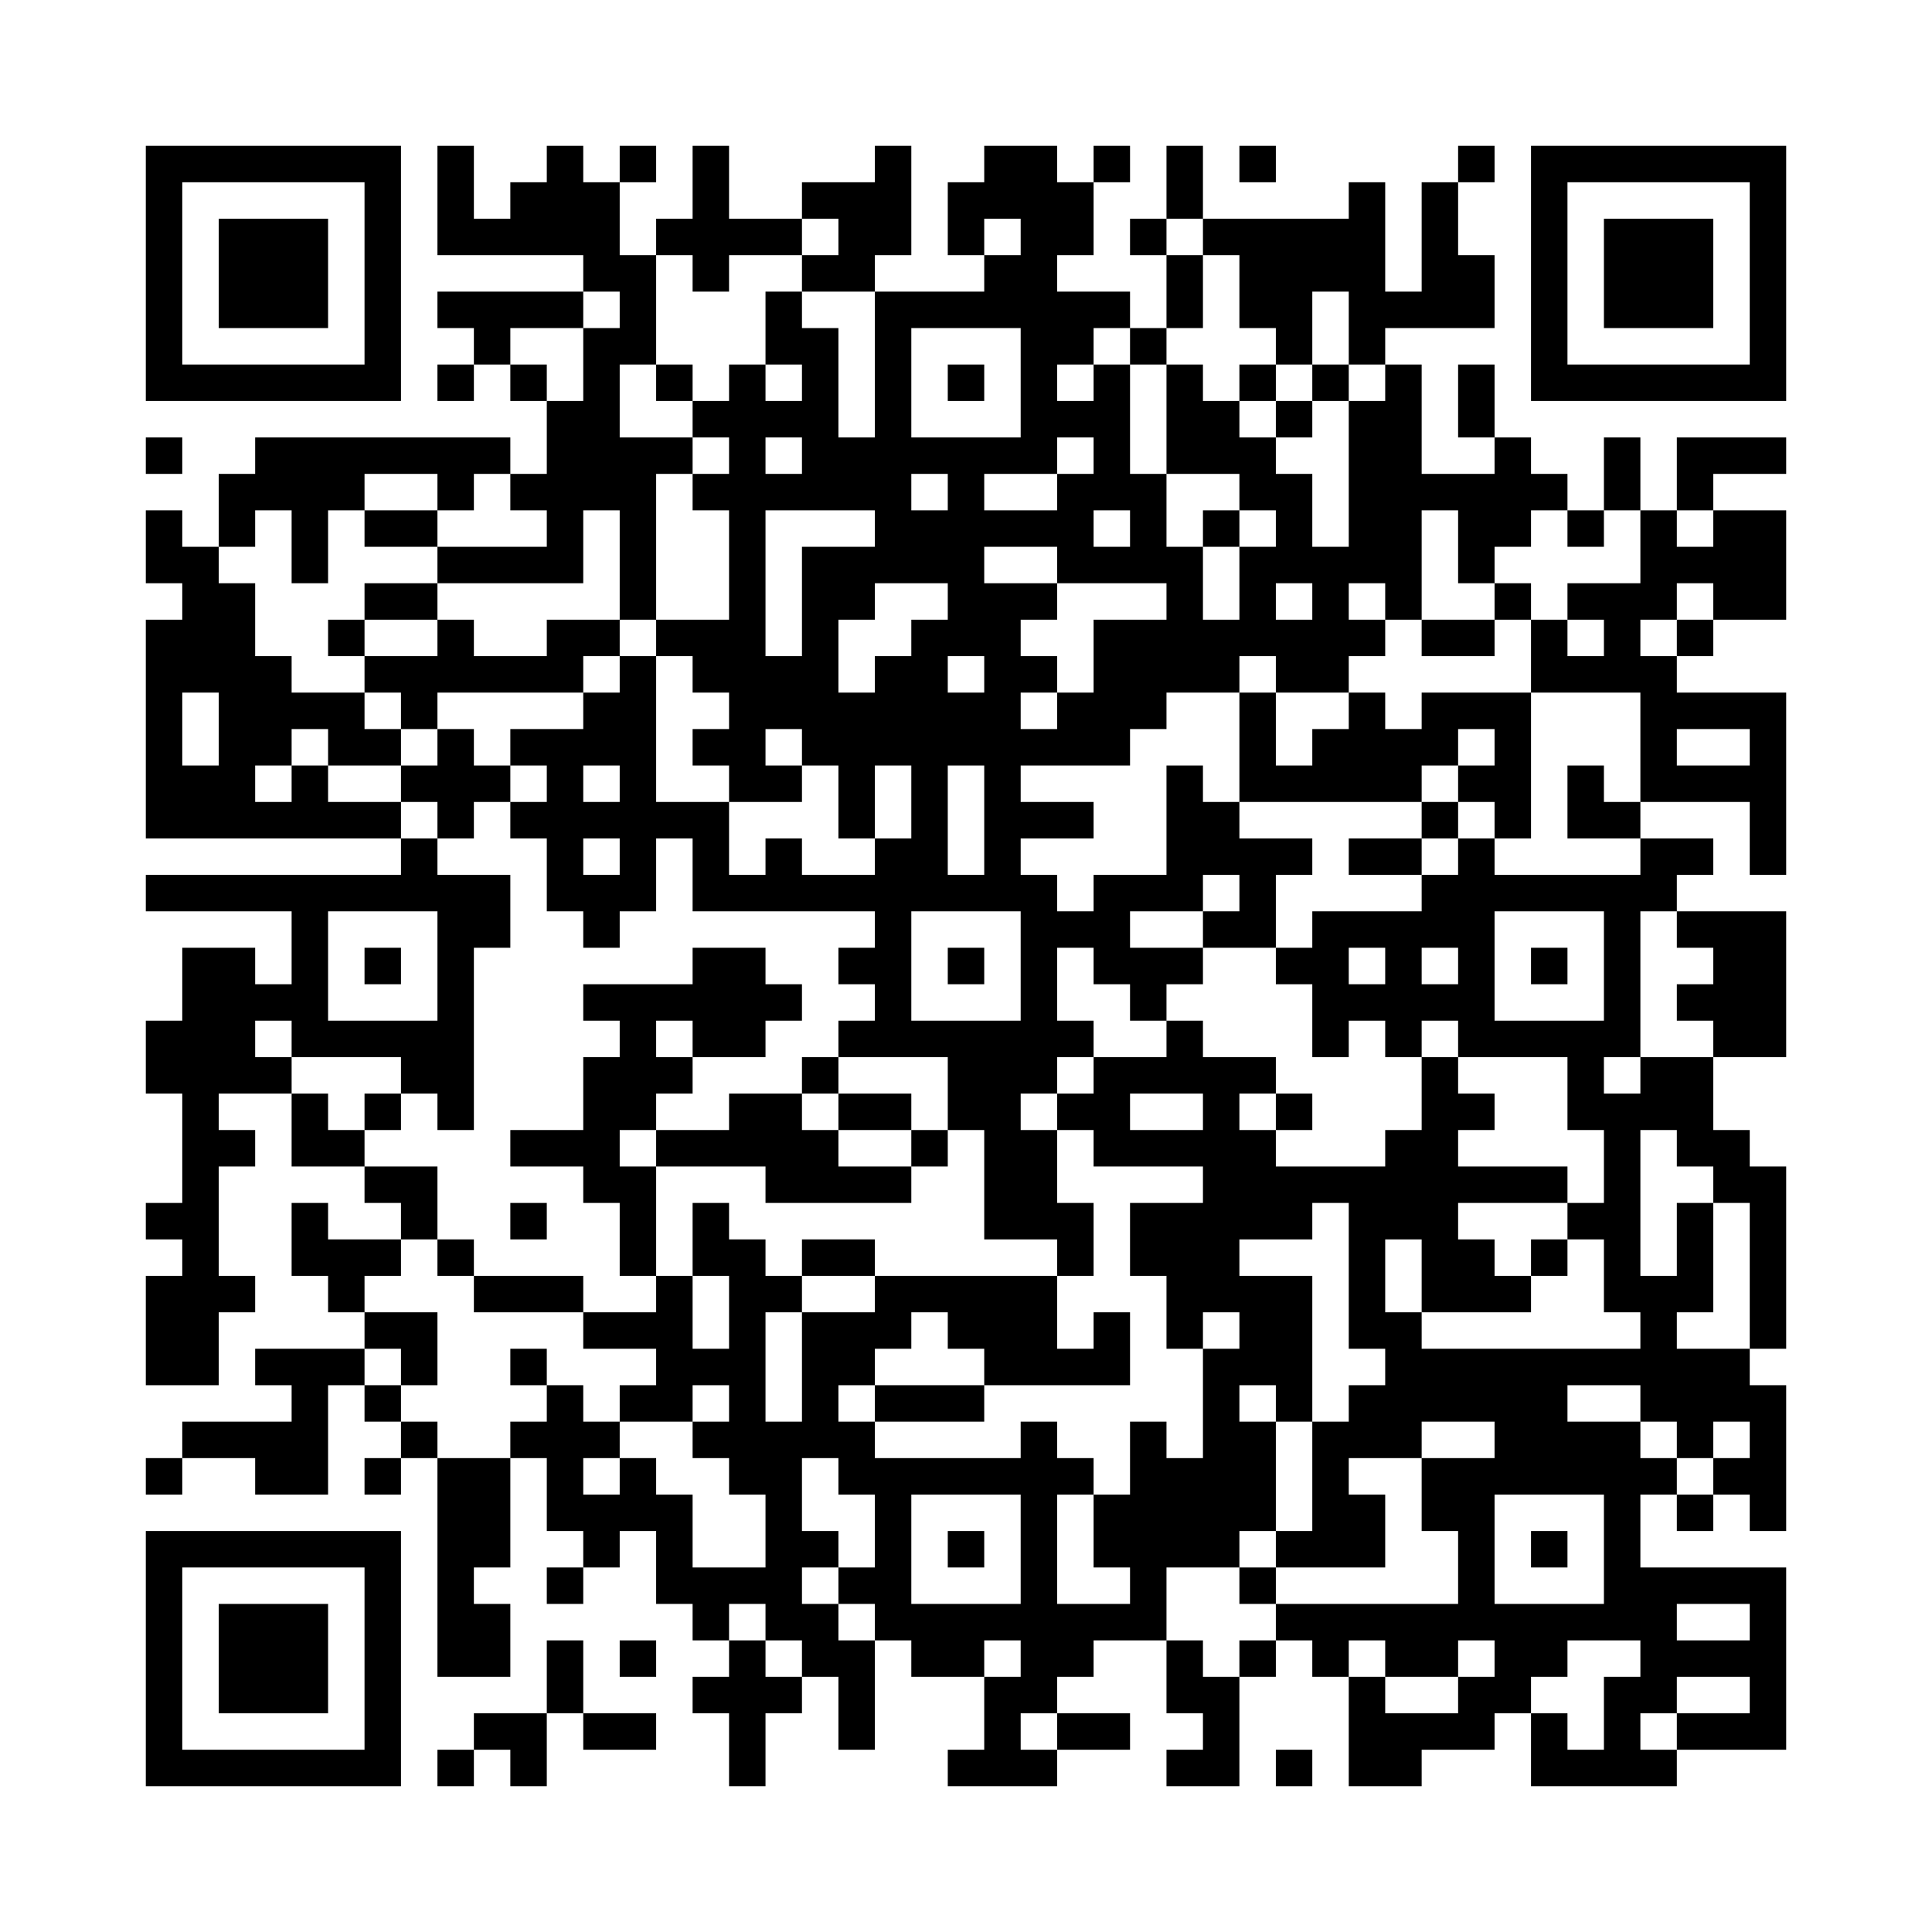
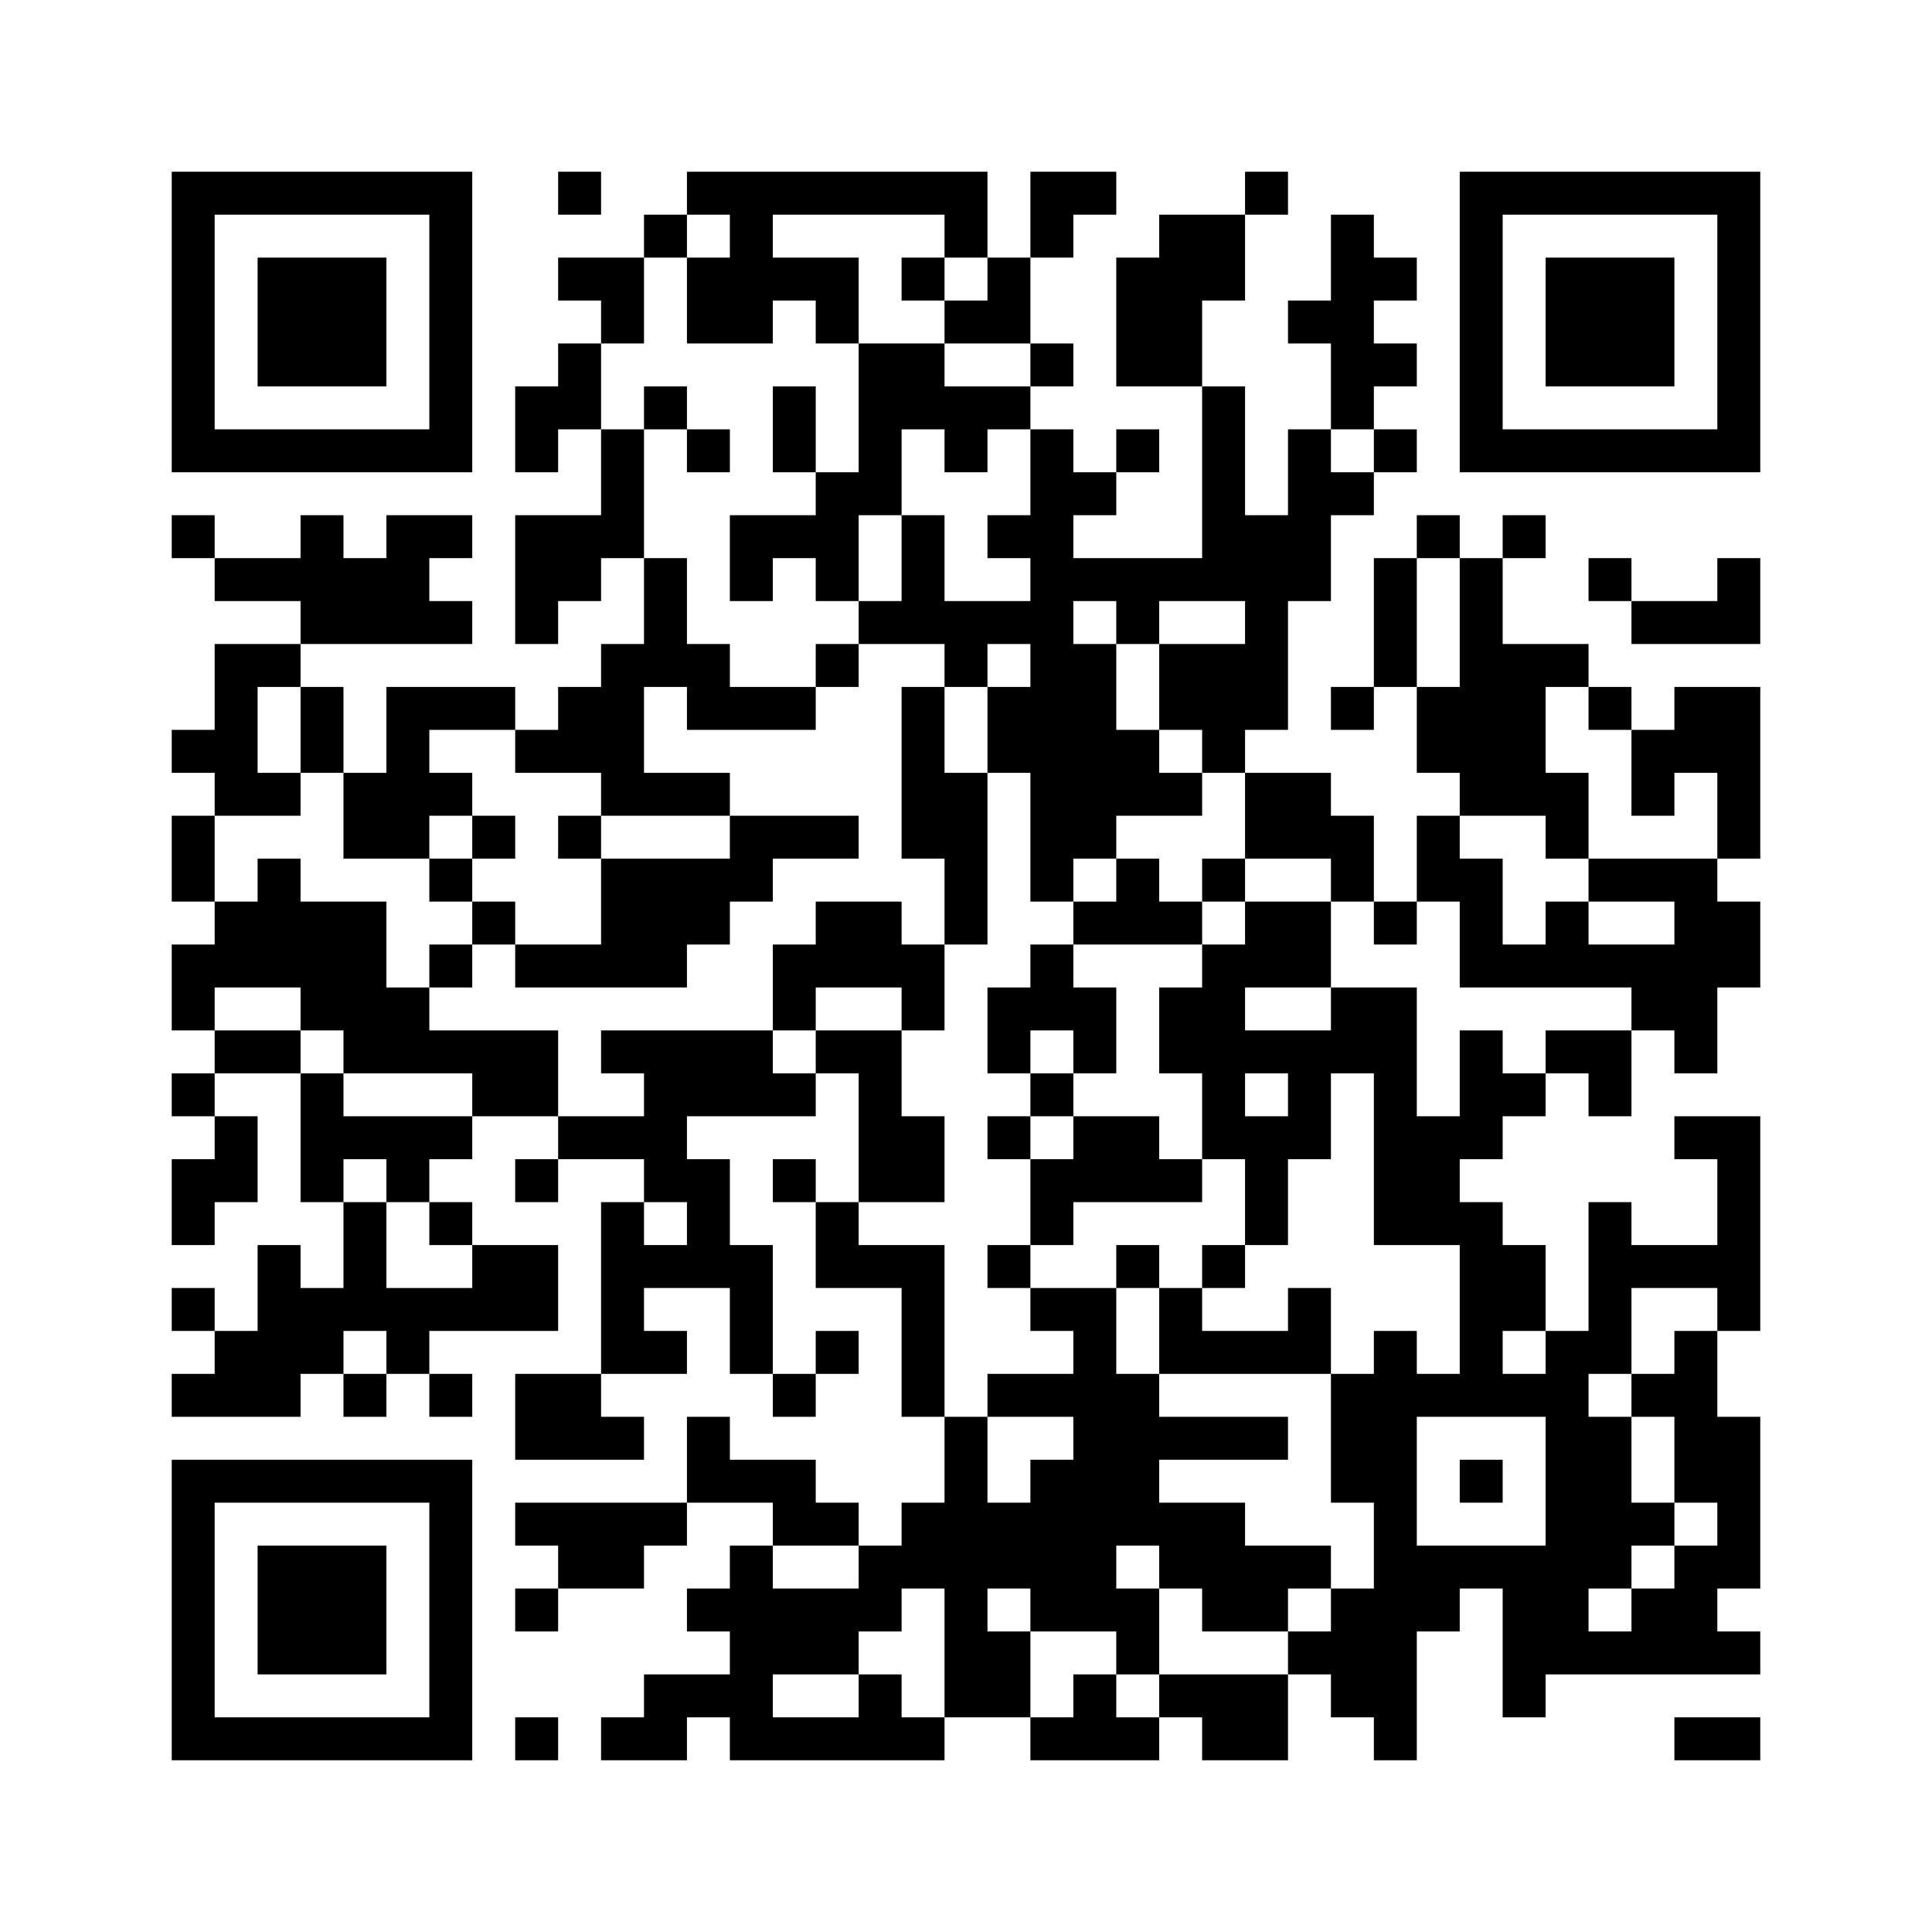
- <svg xmlns="http://www.w3.org/2000/svg" width="53mm" height="53mm" version="1.1" viewBox="0 0 53 53">
-   <path d="M4,4H5V5H4zM5,4H6V5H5zM6,4H7V5H6zM7,4H8V5H7zM8,4H9V5H8zM9,4H10V5H9zM10,4H11V5H10zM12,4H13V5H12zM15,4H16V5H15zM17,4H18V5H17zM19,4H20V5H19zM24,4H25V5H24zM27,4H28V5H27zM28,4H29V5H28zM30,4H31V5H30zM32,4H33V5H32zM34,4H35V5H34zM40,4H41V5H40zM42,4H43V5H42zM43,4H44V5H43zM44,4H45V5H44zM45,4H46V5H45zM46,4H47V5H46zM47,4H48V5H47zM48,4H49V5H48zM4,5H5V6H4zM10,5H11V6H10zM12,5H13V6H12zM14,5H15V6H14zM15,5H16V6H15zM16,5H17V6H16zM19,5H20V6H19zM22,5H23V6H22zM23,5H24V6H23zM24,5H25V6H24zM26,5H27V6H26zM27,5H28V6H27zM28,5H29V6H28zM29,5H30V6H29zM32,5H33V6H32zM37,5H38V6H37zM39,5H40V6H39zM42,5H43V6H42zM48,5H49V6H48zM4,6H5V7H4zM6,6H7V7H6zM7,6H8V7H7zM8,6H9V7H8zM10,6H11V7H10zM12,6H13V7H12zM13,6H14V7H13zM14,6H15V7H14zM15,6H16V7H15zM16,6H17V7H16zM18,6H19V7H18zM19,6H20V7H19zM20,6H21V7H20zM21,6H22V7H21zM23,6H24V7H23zM24,6H25V7H24zM26,6H27V7H26zM28,6H29V7H28zM29,6H30V7H29zM31,6H32V7H31zM33,6H34V7H33zM34,6H35V7H34zM35,6H36V7H35zM36,6H37V7H36zM37,6H38V7H37zM39,6H40V7H39zM42,6H43V7H42zM44,6H45V7H44zM45,6H46V7H45zM46,6H47V7H46zM48,6H49V7H48zM4,7H5V8H4zM6,7H7V8H6zM7,7H8V8H7zM8,7H9V8H8zM10,7H11V8H10zM16,7H17V8H16zM17,7H18V8H17zM19,7H20V8H19zM22,7H23V8H22zM23,7H24V8H23zM27,7H28V8H27zM28,7H29V8H28zM32,7H33V8H32zM34,7H35V8H34zM35,7H36V8H35zM36,7H37V8H36zM37,7H38V8H37zM39,7H40V8H39zM40,7H41V8H40zM42,7H43V8H42zM44,7H45V8H44zM45,7H46V8H45zM46,7H47V8H46zM48,7H49V8H48zM4,8H5V9H4zM6,8H7V9H6zM7,8H8V9H7zM8,8H9V9H8zM10,8H11V9H10zM12,8H13V9H12zM13,8H14V9H13zM14,8H15V9H14zM15,8H16V9H15zM17,8H18V9H17zM21,8H22V9H21zM24,8H25V9H24zM25,8H26V9H25zM26,8H27V9H26zM27,8H28V9H27zM28,8H29V9H28zM29,8H30V9H29zM30,8H31V9H30zM32,8H33V9H32zM34,8H35V9H34zM35,8H36V9H35zM37,8H38V9H37zM38,8H39V9H38zM39,8H40V9H39zM40,8H41V9H40zM42,8H43V9H42zM44,8H45V9H44zM45,8H46V9H45zM46,8H47V9H46zM48,8H49V9H48zM4,9H5V10H4zM10,9H11V10H10zM13,9H14V10H13zM16,9H17V10H16zM17,9H18V10H17zM21,9H22V10H21zM22,9H23V10H22zM24,9H25V10H24zM28,9H29V10H28zM29,9H30V10H29zM31,9H32V10H31zM35,9H36V10H35zM37,9H38V10H37zM42,9H43V10H42zM48,9H49V10H48zM4,10H5V11H4zM5,10H6V11H5zM6,10H7V11H6zM7,10H8V11H7zM8,10H9V11H8zM9,10H10V11H9zM10,10H11V11H10zM12,10H13V11H12zM14,10H15V11H14zM16,10H17V11H16zM18,10H19V11H18zM20,10H21V11H20zM22,10H23V11H22zM24,10H25V11H24zM26,10H27V11H26zM28,10H29V11H28zM30,10H31V11H30zM32,10H33V11H32zM34,10H35V11H34zM36,10H37V11H36zM38,10H39V11H38zM40,10H41V11H40zM42,10H43V11H42zM43,10H44V11H43zM44,10H45V11H44zM45,10H46V11H45zM46,10H47V11H46zM47,10H48V11H47zM48,10H49V11H48zM15,11H16V12H15zM16,11H17V12H16zM19,11H20V12H19zM20,11H21V12H20zM21,11H22V12H21zM22,11H23V12H22zM24,11H25V12H24zM28,11H29V12H28zM29,11H30V12H29zM30,11H31V12H30zM32,11H33V12H32zM33,11H34V12H33zM35,11H36V12H35zM37,11H38V12H37zM38,11H39V12H38zM40,11H41V12H40zM4,12H5V13H4zM7,12H8V13H7zM8,12H9V13H8zM9,12H10V13H9zM10,12H11V13H10zM11,12H12V13H11zM12,12H13V13H12zM13,12H14V13H13zM15,12H16V13H15zM16,12H17V13H16zM17,12H18V13H17zM18,12H19V13H18zM20,12H21V13H20zM22,12H23V13H22zM23,12H24V13H23zM24,12H25V13H24zM25,12H26V13H25zM26,12H27V13H26zM27,12H28V13H27zM28,12H29V13H28zM30,12H31V13H30zM32,12H33V13H32zM33,12H34V13H33zM34,12H35V13H34zM37,12H38V13H37zM38,12H39V13H38zM41,12H42V13H41zM44,12H45V13H44zM46,12H47V13H46zM47,12H48V13H47zM48,12H49V13H48zM6,13H7V14H6zM7,13H8V14H7zM8,13H9V14H8zM9,13H10V14H9zM12,13H13V14H12zM14,13H15V14H14zM15,13H16V14H15zM16,13H17V14H16zM17,13H18V14H17zM19,13H20V14H19zM20,13H21V14H20zM21,13H22V14H21zM22,13H23V14H22zM23,13H24V14H23zM24,13H25V14H24zM26,13H27V14H26zM29,13H30V14H29zM30,13H31V14H30zM31,13H32V14H31zM34,13H35V14H34zM35,13H36V14H35zM37,13H38V14H37zM38,13H39V14H38zM39,13H40V14H39zM40,13H41V14H40zM41,13H42V14H41zM42,13H43V14H42zM44,13H45V14H44zM46,13H47V14H46zM4,14H5V15H4zM6,14H7V15H6zM8,14H9V15H8zM10,14H11V15H10zM11,14H12V15H11zM15,14H16V15H15zM17,14H18V15H17zM20,14H21V15H20zM24,14H25V15H24zM25,14H26V15H25zM26,14H27V15H26zM27,14H28V15H27zM28,14H29V15H28zM29,14H30V15H29zM31,14H32V15H31zM33,14H34V15H33zM35,14H36V15H35zM37,14H38V15H37zM38,14H39V15H38zM40,14H41V15H40zM41,14H42V15H41zM43,14H44V15H43zM45,14H46V15H45zM47,14H48V15H47zM48,14H49V15H48zM4,15H5V16H4zM5,15H6V16H5zM8,15H9V16H8zM12,15H13V16H12zM13,15H14V16H13zM14,15H15V16H14zM15,15H16V16H15zM17,15H18V16H17zM20,15H21V16H20zM22,15H23V16H22zM23,15H24V16H23zM24,15H25V16H24zM25,15H26V16H25zM26,15H27V16H26zM29,15H30V16H29zM30,15H31V16H30zM31,15H32V16H31zM32,15H33V16H32zM34,15H35V16H34zM35,15H36V16H35zM36,15H37V16H36zM37,15H38V16H37zM38,15H39V16H38zM40,15H41V16H40zM45,15H46V16H45zM46,15H47V16H46zM47,15H48V16H47zM48,15H49V16H48zM5,16H6V17H5zM6,16H7V17H6zM10,16H11V17H10zM11,16H12V17H11zM17,16H18V17H17zM20,16H21V17H20zM22,16H23V17H22zM23,16H24V17H23zM26,16H27V17H26zM27,16H28V17H27zM28,16H29V17H28zM32,16H33V17H32zM34,16H35V17H34zM36,16H37V17H36zM38,16H39V17H38zM41,16H42V17H41zM43,16H44V17H43zM44,16H45V17H44zM45,16H46V17H45zM47,16H48V17H47zM48,16H49V17H48zM4,17H5V18H4zM5,17H6V18H5zM6,17H7V18H6zM9,17H10V18H9zM12,17H13V18H12zM15,17H16V18H15zM16,17H17V18H16zM18,17H19V18H18zM19,17H20V18H19zM20,17H21V18H20zM22,17H23V18H22zM25,17H26V18H25zM26,17H27V18H26zM27,17H28V18H27zM30,17H31V18H30zM31,17H32V18H31zM32,17H33V18H32zM33,17H34V18H33zM34,17H35V18H34zM35,17H36V18H35zM36,17H37V18H36zM37,17H38V18H37zM39,17H40V18H39zM40,17H41V18H40zM42,17H43V18H42zM44,17H45V18H44zM46,17H47V18H46zM4,18H5V19H4zM5,18H6V19H5zM6,18H7V19H6zM7,18H8V19H7zM10,18H11V19H10zM11,18H12V19H11zM12,18H13V19H12zM13,18H14V19H13zM14,18H15V19H14zM15,18H16V19H15zM17,18H18V19H17zM19,18H20V19H19zM20,18H21V19H20zM21,18H22V19H21zM22,18H23V19H22zM24,18H25V19H24zM25,18H26V19H25zM27,18H28V19H27zM28,18H29V19H28zM30,18H31V19H30zM31,18H32V19H31zM32,18H33V19H32zM33,18H34V19H33zM35,18H36V19H35zM36,18H37V19H36zM42,18H43V19H42zM43,18H44V19H43zM44,18H45V19H44zM45,18H46V19H45zM4,19H5V20H4zM6,19H7V20H6zM7,19H8V20H7zM8,19H9V20H8zM9,19H10V20H9zM11,19H12V20H11zM16,19H17V20H16zM17,19H18V20H17zM20,19H21V20H20zM21,19H22V20H21zM22,19H23V20H22zM23,19H24V20H23zM24,19H25V20H24zM25,19H26V20H25zM26,19H27V20H26zM27,19H28V20H27zM29,19H30V20H29zM30,19H31V20H30zM31,19H32V20H31zM34,19H35V20H34zM37,19H38V20H37zM39,19H40V20H39zM40,19H41V20H40zM41,19H42V20H41zM45,19H46V20H45zM46,19H47V20H46zM47,19H48V20H47zM48,19H49V20H48zM4,20H5V21H4zM6,20H7V21H6zM7,20H8V21H7zM9,20H10V21H9zM10,20H11V21H10zM12,20H13V21H12zM14,20H15V21H14zM15,20H16V21H15zM16,20H17V21H16zM17,20H18V21H17zM19,20H20V21H19zM20,20H21V21H20zM22,20H23V21H22zM23,20H24V21H23zM24,20H25V21H24zM25,20H26V21H25zM26,20H27V21H26zM27,20H28V21H27zM28,20H29V21H28zM29,20H30V21H29zM30,20H31V21H30zM34,20H35V21H34zM36,20H37V21H36zM37,20H38V21H37zM38,20H39V21H38zM39,20H40V21H39zM41,20H42V21H41zM45,20H46V21H45zM48,20H49V21H48zM4,21H5V22H4zM5,21H6V22H5zM6,21H7V22H6zM8,21H9V22H8zM11,21H12V22H11zM12,21H13V22H12zM13,21H14V22H13zM15,21H16V22H15zM17,21H18V22H17zM20,21H21V22H20zM21,21H22V22H21zM23,21H24V22H23zM25,21H26V22H25zM27,21H28V22H27zM32,21H33V22H32zM34,21H35V22H34zM35,21H36V22H35zM36,21H37V22H36zM37,21H38V22H37zM38,21H39V22H38zM40,21H41V22H40zM41,21H42V22H41zM43,21H44V22H43zM45,21H46V22H45zM46,21H47V22H46zM47,21H48V22H47zM48,21H49V22H48zM4,22H5V23H4zM5,22H6V23H5zM6,22H7V23H6zM7,22H8V23H7zM8,22H9V23H8zM9,22H10V23H9zM10,22H11V23H10zM12,22H13V23H12zM14,22H15V23H14zM15,22H16V23H15zM16,22H17V23H16zM17,22H18V23H17zM18,22H19V23H18zM19,22H20V23H19zM23,22H24V23H23zM25,22H26V23H25zM27,22H28V23H27zM28,22H29V23H28zM29,22H30V23H29zM32,22H33V23H32zM33,22H34V23H33zM39,22H40V23H39zM41,22H42V23H41zM43,22H44V23H43zM44,22H45V23H44zM48,22H49V23H48zM11,23H12V24H11zM15,23H16V24H15zM17,23H18V24H17zM19,23H20V24H19zM21,23H22V24H21zM24,23H25V24H24zM25,23H26V24H25zM27,23H28V24H27zM32,23H33V24H32zM33,23H34V24H33zM34,23H35V24H34zM35,23H36V24H35zM37,23H38V24H37zM38,23H39V24H38zM40,23H41V24H40zM45,23H46V24H45zM46,23H47V24H46zM48,23H49V24H48zM4,24H5V25H4zM5,24H6V25H5zM6,24H7V25H6zM7,24H8V25H7zM8,24H9V25H8zM9,24H10V25H9zM10,24H11V25H10zM11,24H12V25H11zM12,24H13V25H12zM13,24H14V25H13zM15,24H16V25H15zM16,24H17V25H16zM17,24H18V25H17zM19,24H20V25H19zM20,24H21V25H20zM21,24H22V25H21zM22,24H23V25H22zM23,24H24V25H23zM24,24H25V25H24zM25,24H26V25H25zM26,24H27V25H26zM27,24H28V25H27zM28,24H29V25H28zM30,24H31V25H30zM31,24H32V25H31zM32,24H33V25H32zM34,24H35V25H34zM39,24H40V25H39zM40,24H41V25H40zM41,24H42V25H41zM42,24H43V25H42zM43,24H44V25H43zM44,24H45V25H44zM45,24H46V25H45zM8,25H9V26H8zM12,25H13V26H12zM13,25H14V26H13zM16,25H17V26H16zM24,25H25V26H24zM28,25H29V26H28zM29,25H30V26H29zM30,25H31V26H30zM33,25H34V26H33zM34,25H35V26H34zM36,25H37V26H36zM37,25H38V26H37zM38,25H39V26H38zM39,25H40V26H39zM40,25H41V26H40zM44,25H45V26H44zM46,25H47V26H46zM47,25H48V26H47zM48,25H49V26H48zM5,26H6V27H5zM6,26H7V27H6zM8,26H9V27H8zM10,26H11V27H10zM12,26H13V27H12zM19,26H20V27H19zM20,26H21V27H20zM23,26H24V27H23zM24,26H25V27H24zM26,26H27V27H26zM28,26H29V27H28zM30,26H31V27H30zM31,26H32V27H31zM32,26H33V27H32zM35,26H36V27H35zM36,26H37V27H36zM38,26H39V27H38zM40,26H41V27H40zM42,26H43V27H42zM44,26H45V27H44zM47,26H48V27H47zM48,26H49V27H48zM5,27H6V28H5zM6,27H7V28H6zM7,27H8V28H7zM8,27H9V28H8zM12,27H13V28H12zM16,27H17V28H16zM17,27H18V28H17zM18,27H19V28H18zM19,27H20V28H19zM20,27H21V28H20zM21,27H22V28H21zM24,27H25V28H24zM28,27H29V28H28zM31,27H32V28H31zM36,27H37V28H36zM37,27H38V28H37zM38,27H39V28H38zM39,27H40V28H39zM40,27H41V28H40zM44,27H45V28H44zM46,27H47V28H46zM47,27H48V28H47zM48,27H49V28H48zM4,28H5V29H4zM5,28H6V29H5zM6,28H7V29H6zM8,28H9V29H8zM9,28H10V29H9zM10,28H11V29H10zM11,28H12V29H11zM12,28H13V29H12zM17,28H18V29H17zM19,28H20V29H19zM20,28H21V29H20zM23,28H24V29H23zM24,28H25V29H24zM25,28H26V29H25zM26,28H27V29H26zM27,28H28V29H27zM28,28H29V29H28zM29,28H30V29H29zM32,28H33V29H32zM36,28H37V29H36zM38,28H39V29H38zM40,28H41V29H40zM41,28H42V29H41zM42,28H43V29H42zM43,28H44V29H43zM44,28H45V29H44zM47,28H48V29H47zM48,28H49V29H48zM4,29H5V30H4zM5,29H6V30H5zM6,29H7V30H6zM7,29H8V30H7zM11,29H12V30H11zM12,29H13V30H12zM16,29H17V30H16zM17,29H18V30H17zM18,29H19V30H18zM22,29H23V30H22zM26,29H27V30H26zM27,29H28V30H27zM28,29H29V30H28zM30,29H31V30H30zM31,29H32V30H31zM32,29H33V30H32zM33,29H34V30H33zM34,29H35V30H34zM39,29H40V30H39zM43,29H44V30H43zM45,29H46V30H45zM46,29H47V30H46zM5,30H6V31H5zM8,30H9V31H8zM10,30H11V31H10zM12,30H13V31H12zM16,30H17V31H16zM17,30H18V31H17zM20,30H21V31H20zM21,30H22V31H21zM23,30H24V31H23zM24,30H25V31H24zM26,30H27V31H26zM27,30H28V31H27zM29,30H30V31H29zM30,30H31V31H30zM33,30H34V31H33zM35,30H36V31H35zM39,30H40V31H39zM40,30H41V31H40zM43,30H44V31H43zM44,30H45V31H44zM45,30H46V31H45zM46,30H47V31H46zM5,31H6V32H5zM6,31H7V32H6zM8,31H9V32H8zM9,31H10V32H9zM14,31H15V32H14zM15,31H16V32H15zM16,31H17V32H16zM18,31H19V32H18zM19,31H20V32H19zM20,31H21V32H20zM21,31H22V32H21zM22,31H23V32H22zM25,31H26V32H25zM27,31H28V32H27zM28,31H29V32H28zM30,31H31V32H30zM31,31H32V32H31zM32,31H33V32H32zM33,31H34V32H33zM34,31H35V32H34zM38,31H39V32H38zM39,31H40V32H39zM44,31H45V32H44zM46,31H47V32H46zM47,31H48V32H47zM5,32H6V33H5zM10,32H11V33H10zM11,32H12V33H11zM16,32H17V33H16zM17,32H18V33H17zM21,32H22V33H21zM22,32H23V33H22zM23,32H24V33H23zM24,32H25V33H24zM27,32H28V33H27zM28,32H29V33H28zM33,32H34V33H33zM34,32H35V33H34zM35,32H36V33H35zM36,32H37V33H36zM37,32H38V33H37zM38,32H39V33H38zM39,32H40V33H39zM40,32H41V33H40zM41,32H42V33H41zM42,32H43V33H42zM44,32H45V33H44zM47,32H48V33H47zM48,32H49V33H48zM4,33H5V34H4zM5,33H6V34H5zM8,33H9V34H8zM11,33H12V34H11zM14,33H15V34H14zM17,33H18V34H17zM19,33H20V34H19zM27,33H28V34H27zM28,33H29V34H28zM29,33H30V34H29zM31,33H32V34H31zM32,33H33V34H32zM33,33H34V34H33zM34,33H35V34H34zM35,33H36V34H35zM37,33H38V34H37zM38,33H39V34H38zM39,33H40V34H39zM43,33H44V34H43zM44,33H45V34H44zM46,33H47V34H46zM48,33H49V34H48zM5,34H6V35H5zM8,34H9V35H8zM9,34H10V35H9zM10,34H11V35H10zM12,34H13V35H12zM17,34H18V35H17zM19,34H20V35H19zM20,34H21V35H20zM22,34H23V35H22zM23,34H24V35H23zM29,34H30V35H29zM31,34H32V35H31zM32,34H33V35H32zM33,34H34V35H33zM37,34H38V35H37zM39,34H40V35H39zM40,34H41V35H40zM42,34H43V35H42zM44,34H45V35H44zM46,34H47V35H46zM48,34H49V35H48zM4,35H5V36H4zM5,35H6V36H5zM6,35H7V36H6zM9,35H10V36H9zM13,35H14V36H13zM14,35H15V36H14zM15,35H16V36H15zM18,35H19V36H18zM20,35H21V36H20zM21,35H22V36H21zM24,35H25V36H24zM25,35H26V36H25zM26,35H27V36H26zM27,35H28V36H27zM28,35H29V36H28zM32,35H33V36H32zM33,35H34V36H33zM34,35H35V36H34zM35,35H36V36H35zM37,35H38V36H37zM39,35H40V36H39zM40,35H41V36H40zM41,35H42V36H41zM44,35H45V36H44zM45,35H46V36H45zM46,35H47V36H46zM48,35H49V36H48zM4,36H5V37H4zM5,36H6V37H5zM10,36H11V37H10zM11,36H12V37H11zM16,36H17V37H16zM17,36H18V37H17zM18,36H19V37H18zM20,36H21V37H20zM22,36H23V37H22zM23,36H24V37H23zM24,36H25V37H24zM26,36H27V37H26zM27,36H28V37H27zM28,36H29V37H28zM30,36H31V37H30zM32,36H33V37H32zM34,36H35V37H34zM35,36H36V37H35zM37,36H38V37H37zM38,36H39V37H38zM45,36H46V37H45zM48,36H49V37H48zM4,37H5V38H4zM5,37H6V38H5zM7,37H8V38H7zM8,37H9V38H8zM9,37H10V38H9zM11,37H12V38H11zM14,37H15V38H14zM18,37H19V38H18zM19,37H20V38H19zM20,37H21V38H20zM22,37H23V38H22zM23,37H24V38H23zM27,37H28V38H27zM28,37H29V38H28zM29,37H30V38H29zM30,37H31V38H30zM33,37H34V38H33zM34,37H35V38H34zM35,37H36V38H35zM38,37H39V38H38zM39,37H40V38H39zM40,37H41V38H40zM41,37H42V38H41zM42,37H43V38H42zM43,37H44V38H43zM44,37H45V38H44zM45,37H46V38H45zM46,37H47V38H46zM47,37H48V38H47zM8,38H9V39H8zM10,38H11V39H10zM15,38H16V39H15zM17,38H18V39H17zM18,38H19V39H18zM20,38H21V39H20zM22,38H23V39H22zM24,38H25V39H24zM25,38H26V39H25zM26,38H27V39H26zM33,38H34V39H33zM35,38H36V39H35zM37,38H38V39H37zM38,38H39V39H38zM39,38H40V39H39zM40,38H41V39H40zM41,38H42V39H41zM42,38H43V39H42zM45,38H46V39H45zM46,38H47V39H46zM47,38H48V39H47zM48,38H49V39H48zM5,39H6V40H5zM6,39H7V40H6zM7,39H8V40H7zM8,39H9V40H8zM11,39H12V40H11zM14,39H15V40H14zM15,39H16V40H15zM16,39H17V40H16zM19,39H20V40H19zM20,39H21V40H20zM21,39H22V40H21zM22,39H23V40H22zM23,39H24V40H23zM28,39H29V40H28zM31,39H32V40H31zM33,39H34V40H33zM34,39H35V40H34zM36,39H37V40H36zM37,39H38V40H37zM38,39H39V40H38zM41,39H42V40H41zM42,39H43V40H42zM43,39H44V40H43zM44,39H45V40H44zM46,39H47V40H46zM48,39H49V40H48zM4,40H5V41H4zM7,40H8V41H7zM8,40H9V41H8zM10,40H11V41H10zM12,40H13V41H12zM13,40H14V41H13zM15,40H16V41H15zM17,40H18V41H17zM20,40H21V41H20zM21,40H22V41H21zM23,40H24V41H23zM24,40H25V41H24zM25,40H26V41H25zM26,40H27V41H26zM27,40H28V41H27zM28,40H29V41H28zM29,40H30V41H29zM31,40H32V41H31zM32,40H33V41H32zM33,40H34V41H33zM34,40H35V41H34zM36,40H37V41H36zM39,40H40V41H39zM40,40H41V41H40zM41,40H42V41H41zM42,40H43V41H42zM43,40H44V41H43zM44,40H45V41H44zM45,40H46V41H45zM47,40H48V41H47zM48,40H49V41H48zM12,41H13V42H12zM13,41H14V42H13zM15,41H16V42H15zM16,41H17V42H16zM17,41H18V42H17zM18,41H19V42H18zM21,41H22V42H21zM24,41H25V42H24zM28,41H29V42H28zM30,41H31V42H30zM31,41H32V42H31zM32,41H33V42H32zM33,41H34V42H33zM34,41H35V42H34zM36,41H37V42H36zM37,41H38V42H37zM39,41H40V42H39zM40,41H41V42H40zM44,41H45V42H44zM46,41H47V42H46zM48,41H49V42H48zM4,42H5V43H4zM5,42H6V43H5zM6,42H7V43H6zM7,42H8V43H7zM8,42H9V43H8zM9,42H10V43H9zM10,42H11V43H10zM12,42H13V43H12zM13,42H14V43H13zM16,42H17V43H16zM18,42H19V43H18zM21,42H22V43H21zM22,42H23V43H22zM24,42H25V43H24zM26,42H27V43H26zM28,42H29V43H28zM30,42H31V43H30zM31,42H32V43H31zM32,42H33V43H32zM33,42H34V43H33zM35,42H36V43H35zM36,42H37V43H36zM37,42H38V43H37zM40,42H41V43H40zM42,42H43V43H42zM44,42H45V43H44zM4,43H5V44H4zM10,43H11V44H10zM12,43H13V44H12zM15,43H16V44H15zM18,43H19V44H18zM19,43H20V44H19zM20,43H21V44H20zM21,43H22V44H21zM23,43H24V44H23zM24,43H25V44H24zM28,43H29V44H28zM31,43H32V44H31zM34,43H35V44H34zM40,43H41V44H40zM44,43H45V44H44zM45,43H46V44H45zM46,43H47V44H46zM47,43H48V44H47zM48,43H49V44H48zM4,44H5V45H4zM6,44H7V45H6zM7,44H8V45H7zM8,44H9V45H8zM10,44H11V45H10zM12,44H13V45H12zM13,44H14V45H13zM19,44H20V45H19zM21,44H22V45H21zM22,44H23V45H22zM24,44H25V45H24zM25,44H26V45H25zM26,44H27V45H26zM27,44H28V45H27zM28,44H29V45H28zM29,44H30V45H29zM30,44H31V45H30zM31,44H32V45H31zM35,44H36V45H35zM36,44H37V45H36zM37,44H38V45H37zM38,44H39V45H38zM39,44H40V45H39zM40,44H41V45H40zM41,44H42V45H41zM42,44H43V45H42zM43,44H44V45H43zM44,44H45V45H44zM45,44H46V45H45zM48,44H49V45H48zM4,45H5V46H4zM6,45H7V46H6zM7,45H8V46H7zM8,45H9V46H8zM10,45H11V46H10zM12,45H13V46H12zM13,45H14V46H13zM15,45H16V46H15zM17,45H18V46H17zM20,45H21V46H20zM22,45H23V46H22zM23,45H24V46H23zM25,45H26V46H25zM26,45H27V46H26zM28,45H29V46H28zM29,45H30V46H29zM32,45H33V46H32zM34,45H35V46H34zM36,45H37V46H36zM38,45H39V46H38zM39,45H40V46H39zM41,45H42V46H41zM42,45H43V46H42zM45,45H46V46H45zM46,45H47V46H46zM47,45H48V46H47zM48,45H49V46H48zM4,46H5V47H4zM6,46H7V47H6zM7,46H8V47H7zM8,46H9V47H8zM10,46H11V47H10zM15,46H16V47H15zM19,46H20V47H19zM20,46H21V47H20zM21,46H22V47H21zM23,46H24V47H23zM27,46H28V47H27zM28,46H29V47H28zM32,46H33V47H32zM33,46H34V47H33zM37,46H38V47H37zM40,46H41V47H40zM41,46H42V47H41zM44,46H45V47H44zM45,46H46V47H45zM48,46H49V47H48zM4,47H5V48H4zM10,47H11V48H10zM13,47H14V48H13zM14,47H15V48H14zM16,47H17V48H16zM17,47H18V48H17zM20,47H21V48H20zM23,47H24V48H23zM27,47H28V48H27zM29,47H30V48H29zM30,47H31V48H30zM33,47H34V48H33zM37,47H38V48H37zM38,47H39V48H38zM39,47H40V48H39zM40,47H41V48H40zM42,47H43V48H42zM44,47H45V48H44zM46,47H47V48H46zM47,47H48V48H47zM48,47H49V48H48zM4,48H5V49H4zM5,48H6V49H5zM6,48H7V49H6zM7,48H8V49H7zM8,48H9V49H8zM9,48H10V49H9zM10,48H11V49H10zM12,48H13V49H12zM14,48H15V49H14zM20,48H21V49H20zM26,48H27V49H26zM27,48H28V49H27zM28,48H29V49H28zM32,48H33V49H32zM33,48H34V49H33zM35,48H36V49H35zM37,48H38V49H37zM38,48H39V49H38zM42,48H43V49H42zM43,48H44V49H43zM44,48H45V49H44zM45,48H46V49H45z" id="qr-path" fill="#000000" fill-opacity="1" fill-rule="nonzero" stroke="none" />
+ <svg xmlns="http://www.w3.org/2000/svg" width="45mm" height="45mm" version="1.1" viewBox="0 0 45 45">
+   <path d="M4,4H5V5H4zM5,4H6V5H5zM6,4H7V5H6zM7,4H8V5H7zM8,4H9V5H8zM9,4H10V5H9zM10,4H11V5H10zM13,4H14V5H13zM16,4H17V5H16zM17,4H18V5H17zM18,4H19V5H18zM19,4H20V5H19zM20,4H21V5H20zM21,4H22V5H21zM22,4H23V5H22zM24,4H25V5H24zM25,4H26V5H25zM29,4H30V5H29zM34,4H35V5H34zM35,4H36V5H35zM36,4H37V5H36zM37,4H38V5H37zM38,4H39V5H38zM39,4H40V5H39zM40,4H41V5H40zM4,5H5V6H4zM10,5H11V6H10zM15,5H16V6H15zM17,5H18V6H17zM22,5H23V6H22zM24,5H25V6H24zM27,5H28V6H27zM28,5H29V6H28zM31,5H32V6H31zM34,5H35V6H34zM40,5H41V6H40zM4,6H5V7H4zM6,6H7V7H6zM7,6H8V7H7zM8,6H9V7H8zM10,6H11V7H10zM13,6H14V7H13zM14,6H15V7H14zM16,6H17V7H16zM17,6H18V7H17zM18,6H19V7H18zM19,6H20V7H19zM21,6H22V7H21zM23,6H24V7H23zM26,6H27V7H26zM27,6H28V7H27zM28,6H29V7H28zM31,6H32V7H31zM32,6H33V7H32zM34,6H35V7H34zM36,6H37V7H36zM37,6H38V7H37zM38,6H39V7H38zM40,6H41V7H40zM4,7H5V8H4zM6,7H7V8H6zM7,7H8V8H7zM8,7H9V8H8zM10,7H11V8H10zM14,7H15V8H14zM16,7H17V8H16zM17,7H18V8H17zM19,7H20V8H19zM22,7H23V8H22zM23,7H24V8H23zM26,7H27V8H26zM27,7H28V8H27zM30,7H31V8H30zM31,7H32V8H31zM34,7H35V8H34zM36,7H37V8H36zM37,7H38V8H37zM38,7H39V8H38zM40,7H41V8H40zM4,8H5V9H4zM6,8H7V9H6zM7,8H8V9H7zM8,8H9V9H8zM10,8H11V9H10zM13,8H14V9H13zM20,8H21V9H20zM21,8H22V9H21zM24,8H25V9H24zM26,8H27V9H26zM27,8H28V9H27zM31,8H32V9H31zM32,8H33V9H32zM34,8H35V9H34zM36,8H37V9H36zM37,8H38V9H37zM38,8H39V9H38zM40,8H41V9H40zM4,9H5V10H4zM10,9H11V10H10zM12,9H13V10H12zM13,9H14V10H13zM15,9H16V10H15zM18,9H19V10H18zM20,9H21V10H20zM21,9H22V10H21zM22,9H23V10H22zM23,9H24V10H23zM28,9H29V10H28zM31,9H32V10H31zM34,9H35V10H34zM40,9H41V10H40zM4,10H5V11H4zM5,10H6V11H5zM6,10H7V11H6zM7,10H8V11H7zM8,10H9V11H8zM9,10H10V11H9zM10,10H11V11H10zM12,10H13V11H12zM14,10H15V11H14zM16,10H17V11H16zM18,10H19V11H18zM20,10H21V11H20zM22,10H23V11H22zM24,10H25V11H24zM26,10H27V11H26zM28,10H29V11H28zM30,10H31V11H30zM32,10H33V11H32zM34,10H35V11H34zM35,10H36V11H35zM36,10H37V11H36zM37,10H38V11H37zM38,10H39V11H38zM39,10H40V11H39zM40,10H41V11H40zM14,11H15V12H14zM19,11H20V12H19zM20,11H21V12H20zM24,11H25V12H24zM25,11H26V12H25zM28,11H29V12H28zM30,11H31V12H30zM31,11H32V12H31zM4,12H5V13H4zM7,12H8V13H7zM9,12H10V13H9zM10,12H11V13H10zM12,12H13V13H12zM13,12H14V13H13zM14,12H15V13H14zM17,12H18V13H17zM18,12H19V13H18zM19,12H20V13H19zM21,12H22V13H21zM23,12H24V13H23zM24,12H25V13H24zM28,12H29V13H28zM29,12H30V13H29zM30,12H31V13H30zM33,12H34V13H33zM35,12H36V13H35zM5,13H6V14H5zM6,13H7V14H6zM7,13H8V14H7zM8,13H9V14H8zM9,13H10V14H9zM12,13H13V14H12zM13,13H14V14H13zM15,13H16V14H15zM17,13H18V14H17zM19,13H20V14H19zM21,13H22V14H21zM24,13H25V14H24zM25,13H26V14H25zM26,13H27V14H26zM27,13H28V14H27zM28,13H29V14H28zM29,13H30V14H29zM30,13H31V14H30zM32,13H33V14H32zM34,13H35V14H34zM37,13H38V14H37zM40,13H41V14H40zM7,14H8V15H7zM8,14H9V15H8zM9,14H10V15H9zM10,14H11V15H10zM12,14H13V15H12zM15,14H16V15H15zM20,14H21V15H20zM21,14H22V15H21zM22,14H23V15H22zM23,14H24V15H23zM24,14H25V15H24zM26,14H27V15H26zM29,14H30V15H29zM32,14H33V15H32zM34,14H35V15H34zM38,14H39V15H38zM39,14H40V15H39zM40,14H41V15H40zM5,15H6V16H5zM6,15H7V16H6zM14,15H15V16H14zM15,15H16V16H15zM16,15H17V16H16zM19,15H20V16H19zM22,15H23V16H22zM24,15H25V16H24zM25,15H26V16H25zM27,15H28V16H27zM28,15H29V16H28zM29,15H30V16H29zM32,15H33V16H32zM34,15H35V16H34zM35,15H36V16H35zM36,15H37V16H36zM5,16H6V17H5zM7,16H8V17H7zM9,16H10V17H9zM10,16H11V17H10zM11,16H12V17H11zM13,16H14V17H13zM14,16H15V17H14zM16,16H17V17H16zM17,16H18V17H17zM18,16H19V17H18zM21,16H22V17H21zM23,16H24V17H23zM24,16H25V17H24zM25,16H26V17H25zM27,16H28V17H27zM28,16H29V17H28zM29,16H30V17H29zM31,16H32V17H31zM33,16H34V17H33zM34,16H35V17H34zM35,16H36V17H35zM37,16H38V17H37zM39,16H40V17H39zM40,16H41V17H40zM4,17H5V18H4zM5,17H6V18H5zM7,17H8V18H7zM9,17H10V18H9zM12,17H13V18H12zM13,17H14V18H13zM14,17H15V18H14zM21,17H22V18H21zM23,17H24V18H23zM24,17H25V18H24zM25,17H26V18H25zM26,17H27V18H26zM28,17H29V18H28zM33,17H34V18H33zM34,17H35V18H34zM35,17H36V18H35zM38,17H39V18H38zM39,17H40V18H39zM40,17H41V18H40zM5,18H6V19H5zM6,18H7V19H6zM8,18H9V19H8zM9,18H10V19H9zM10,18H11V19H10zM14,18H15V19H14zM15,18H16V19H15zM16,18H17V19H16zM21,18H22V19H21zM22,18H23V19H22zM24,18H25V19H24zM25,18H26V19H25zM26,18H27V19H26zM27,18H28V19H27zM29,18H30V19H29zM30,18H31V19H30zM34,18H35V19H34zM35,18H36V19H35zM36,18H37V19H36zM38,18H39V19H38zM40,18H41V19H40zM4,19H5V20H4zM8,19H9V20H8zM9,19H10V20H9zM11,19H12V20H11zM13,19H14V20H13zM17,19H18V20H17zM18,19H19V20H18zM19,19H20V20H19zM21,19H22V20H21zM22,19H23V20H22zM24,19H25V20H24zM25,19H26V20H25zM29,19H30V20H29zM30,19H31V20H30zM31,19H32V20H31zM33,19H34V20H33zM36,19H37V20H36zM40,19H41V20H40zM4,20H5V21H4zM6,20H7V21H6zM10,20H11V21H10zM14,20H15V21H14zM15,20H16V21H15zM16,20H17V21H16zM17,20H18V21H17zM22,20H23V21H22zM24,20H25V21H24zM26,20H27V21H26zM28,20H29V21H28zM31,20H32V21H31zM33,20H34V21H33zM34,20H35V21H34zM37,20H38V21H37zM38,20H39V21H38zM39,20H40V21H39zM5,21H6V22H5zM6,21H7V22H6zM7,21H8V22H7zM8,21H9V22H8zM11,21H12V22H11zM14,21H15V22H14zM15,21H16V22H15zM16,21H17V22H16zM19,21H20V22H19zM20,21H21V22H20zM22,21H23V22H22zM25,21H26V22H25zM26,21H27V22H26zM27,21H28V22H27zM29,21H30V22H29zM30,21H31V22H30zM32,21H33V22H32zM34,21H35V22H34zM36,21H37V22H36zM39,21H40V22H39zM40,21H41V22H40zM4,22H5V23H4zM5,22H6V23H5zM6,22H7V23H6zM7,22H8V23H7zM8,22H9V23H8zM10,22H11V23H10zM12,22H13V23H12zM13,22H14V23H13zM14,22H15V23H14zM15,22H16V23H15zM18,22H19V23H18zM19,22H20V23H19zM20,22H21V23H20zM21,22H22V23H21zM24,22H25V23H24zM28,22H29V23H28zM29,22H30V23H29zM30,22H31V23H30zM34,22H35V23H34zM35,22H36V23H35zM36,22H37V23H36zM37,22H38V23H37zM38,22H39V23H38zM39,22H40V23H39zM40,22H41V23H40zM4,23H5V24H4zM7,23H8V24H7zM8,23H9V24H8zM9,23H10V24H9zM18,23H19V24H18zM21,23H22V24H21zM23,23H24V24H23zM24,23H25V24H24zM25,23H26V24H25zM27,23H28V24H27zM28,23H29V24H28zM31,23H32V24H31zM32,23H33V24H32zM38,23H39V24H38zM39,23H40V24H39zM5,24H6V25H5zM6,24H7V25H6zM8,24H9V25H8zM9,24H10V25H9zM10,24H11V25H10zM11,24H12V25H11zM12,24H13V25H12zM14,24H15V25H14zM15,24H16V25H15zM16,24H17V25H16zM17,24H18V25H17zM19,24H20V25H19zM20,24H21V25H20zM23,24H24V25H23zM25,24H26V25H25zM27,24H28V25H27zM28,24H29V25H28zM29,24H30V25H29zM30,24H31V25H30zM31,24H32V25H31zM32,24H33V25H32zM34,24H35V25H34zM36,24H37V25H36zM37,24H38V25H37zM39,24H40V25H39zM4,25H5V26H4zM7,25H8V26H7zM11,25H12V26H11zM12,25H13V26H12zM15,25H16V26H15zM16,25H17V26H16zM17,25H18V26H17zM18,25H19V26H18zM20,25H21V26H20zM24,25H25V26H24zM28,25H29V26H28zM30,25H31V26H30zM32,25H33V26H32zM34,25H35V26H34zM35,25H36V26H35zM37,25H38V26H37zM5,26H6V27H5zM7,26H8V27H7zM8,26H9V27H8zM9,26H10V27H9zM10,26H11V27H10zM13,26H14V27H13zM14,26H15V27H14zM15,26H16V27H15zM20,26H21V27H20zM21,26H22V27H21zM23,26H24V27H23zM25,26H26V27H25zM26,26H27V27H26zM28,26H29V27H28zM29,26H30V27H29zM30,26H31V27H30zM32,26H33V27H32zM33,26H34V27H33zM34,26H35V27H34zM39,26H40V27H39zM40,26H41V27H40zM4,27H5V28H4zM5,27H6V28H5zM7,27H8V28H7zM9,27H10V28H9zM12,27H13V28H12zM15,27H16V28H15zM16,27H17V28H16zM18,27H19V28H18zM20,27H21V28H20zM21,27H22V28H21zM24,27H25V28H24zM25,27H26V28H25zM26,27H27V28H26zM27,27H28V28H27zM29,27H30V28H29zM32,27H33V28H32zM33,27H34V28H33zM40,27H41V28H40zM4,28H5V29H4zM8,28H9V29H8zM10,28H11V29H10zM14,28H15V29H14zM16,28H17V29H16zM19,28H20V29H19zM24,28H25V29H24zM29,28H30V29H29zM32,28H33V29H32zM33,28H34V29H33zM34,28H35V29H34zM37,28H38V29H37zM40,28H41V29H40zM6,29H7V30H6zM8,29H9V30H8zM11,29H12V30H11zM12,29H13V30H12zM14,29H15V30H14zM15,29H16V30H15zM16,29H17V30H16zM17,29H18V30H17zM19,29H20V30H19zM20,29H21V30H20zM21,29H22V30H21zM23,29H24V30H23zM26,29H27V30H26zM28,29H29V30H28zM34,29H35V30H34zM35,29H36V30H35zM37,29H38V30H37zM38,29H39V30H38zM39,29H40V30H39zM40,29H41V30H40zM4,30H5V31H4zM6,30H7V31H6zM7,30H8V31H7zM8,30H9V31H8zM9,30H10V31H9zM10,30H11V31H10zM11,30H12V31H11zM12,30H13V31H12zM14,30H15V31H14zM17,30H18V31H17zM21,30H22V31H21zM24,30H25V31H24zM25,30H26V31H25zM27,30H28V31H27zM30,30H31V31H30zM34,30H35V31H34zM35,30H36V31H35zM37,30H38V31H37zM40,30H41V31H40zM5,31H6V32H5zM6,31H7V32H6zM7,31H8V32H7zM9,31H10V32H9zM14,31H15V32H14zM15,31H16V32H15zM17,31H18V32H17zM19,31H20V32H19zM21,31H22V32H21zM25,31H26V32H25zM27,31H28V32H27zM28,31H29V32H28zM29,31H30V32H29zM30,31H31V32H30zM32,31H33V32H32zM34,31H35V32H34zM36,31H37V32H36zM37,31H38V32H37zM39,31H40V32H39zM4,32H5V33H4zM5,32H6V33H5zM6,32H7V33H6zM8,32H9V33H8zM10,32H11V33H10zM12,32H13V33H12zM13,32H14V33H13zM18,32H19V33H18zM21,32H22V33H21zM23,32H24V33H23zM24,32H25V33H24zM25,32H26V33H25zM26,32H27V33H26zM31,32H32V33H31zM32,32H33V33H32zM33,32H34V33H33zM34,32H35V33H34zM35,32H36V33H35zM36,32H37V33H36zM38,32H39V33H38zM39,32H40V33H39zM12,33H13V34H12zM13,33H14V34H13zM14,33H15V34H14zM16,33H17V34H16zM22,33H23V34H22zM25,33H26V34H25zM26,33H27V34H26zM27,33H28V34H27zM28,33H29V34H28zM29,33H30V34H29zM31,33H32V34H31zM32,33H33V34H32zM36,33H37V34H36zM37,33H38V34H37zM39,33H40V34H39zM40,33H41V34H40zM4,34H5V35H4zM5,34H6V35H5zM6,34H7V35H6zM7,34H8V35H7zM8,34H9V35H8zM9,34H10V35H9zM10,34H11V35H10zM16,34H17V35H16zM17,34H18V35H17zM18,34H19V35H18zM22,34H23V35H22zM24,34H25V35H24zM25,34H26V35H25zM26,34H27V35H26zM31,34H32V35H31zM32,34H33V35H32zM34,34H35V35H34zM36,34H37V35H36zM37,34H38V35H37zM39,34H40V35H39zM40,34H41V35H40zM4,35H5V36H4zM10,35H11V36H10zM12,35H13V36H12zM13,35H14V36H13zM14,35H15V36H14zM15,35H16V36H15zM18,35H19V36H18zM19,35H20V36H19zM21,35H22V36H21zM22,35H23V36H22zM23,35H24V36H23zM24,35H25V36H24zM25,35H26V36H25zM26,35H27V36H26zM27,35H28V36H27zM28,35H29V36H28zM32,35H33V36H32zM36,35H37V36H36zM37,35H38V36H37zM38,35H39V36H38zM40,35H41V36H40zM4,36H5V37H4zM6,36H7V37H6zM7,36H8V37H7zM8,36H9V37H8zM10,36H11V37H10zM13,36H14V37H13zM14,36H15V37H14zM17,36H18V37H17zM20,36H21V37H20zM21,36H22V37H21zM22,36H23V37H22zM23,36H24V37H23zM24,36H25V37H24zM25,36H26V37H25zM27,36H28V37H27zM28,36H29V37H28zM29,36H30V37H29zM30,36H31V37H30zM32,36H33V37H32zM33,36H34V37H33zM34,36H35V37H34zM35,36H36V37H35zM36,36H37V37H36zM37,36H38V37H37zM39,36H40V37H39zM40,36H41V37H40zM4,37H5V38H4zM6,37H7V38H6zM7,37H8V38H7zM8,37H9V38H8zM10,37H11V38H10zM12,37H13V38H12zM16,37H17V38H16zM17,37H18V38H17zM18,37H19V38H18zM19,37H20V38H19zM20,37H21V38H20zM22,37H23V38H22zM24,37H25V38H24zM25,37H26V38H25zM26,37H27V38H26zM28,37H29V38H28zM29,37H30V38H29zM31,37H32V38H31zM32,37H33V38H32zM33,37H34V38H33zM35,37H36V38H35zM36,37H37V38H36zM38,37H39V38H38zM39,37H40V38H39zM4,38H5V39H4zM6,38H7V39H6zM7,38H8V39H7zM8,38H9V39H8zM10,38H11V39H10zM17,38H18V39H17zM18,38H19V39H18zM19,38H20V39H19zM22,38H23V39H22zM23,38H24V39H23zM26,38H27V39H26zM30,38H31V39H30zM31,38H32V39H31zM32,38H33V39H32zM35,38H36V39H35zM36,38H37V39H36zM37,38H38V39H37zM38,38H39V39H38zM39,38H40V39H39zM40,38H41V39H40zM4,39H5V40H4zM10,39H11V40H10zM15,39H16V40H15zM16,39H17V40H16zM17,39H18V40H17zM20,39H21V40H20zM22,39H23V40H22zM23,39H24V40H23zM25,39H26V40H25zM27,39H28V40H27zM28,39H29V40H28zM29,39H30V40H29zM31,39H32V40H31zM32,39H33V40H32zM35,39H36V40H35zM4,40H5V41H4zM5,40H6V41H5zM6,40H7V41H6zM7,40H8V41H7zM8,40H9V41H8zM9,40H10V41H9zM10,40H11V41H10zM12,40H13V41H12zM14,40H15V41H14zM15,40H16V41H15zM17,40H18V41H17zM18,40H19V41H18zM19,40H20V41H19zM20,40H21V41H20zM21,40H22V41H21zM24,40H25V41H24zM25,40H26V41H25zM26,40H27V41H26zM28,40H29V41H28zM29,40H30V41H29zM32,40H33V41H32zM39,40H40V41H39zM40,40H41V41H40z" id="qr-path" fill="#000000" fill-opacity="1" fill-rule="nonzero" stroke="none" />
</svg>
